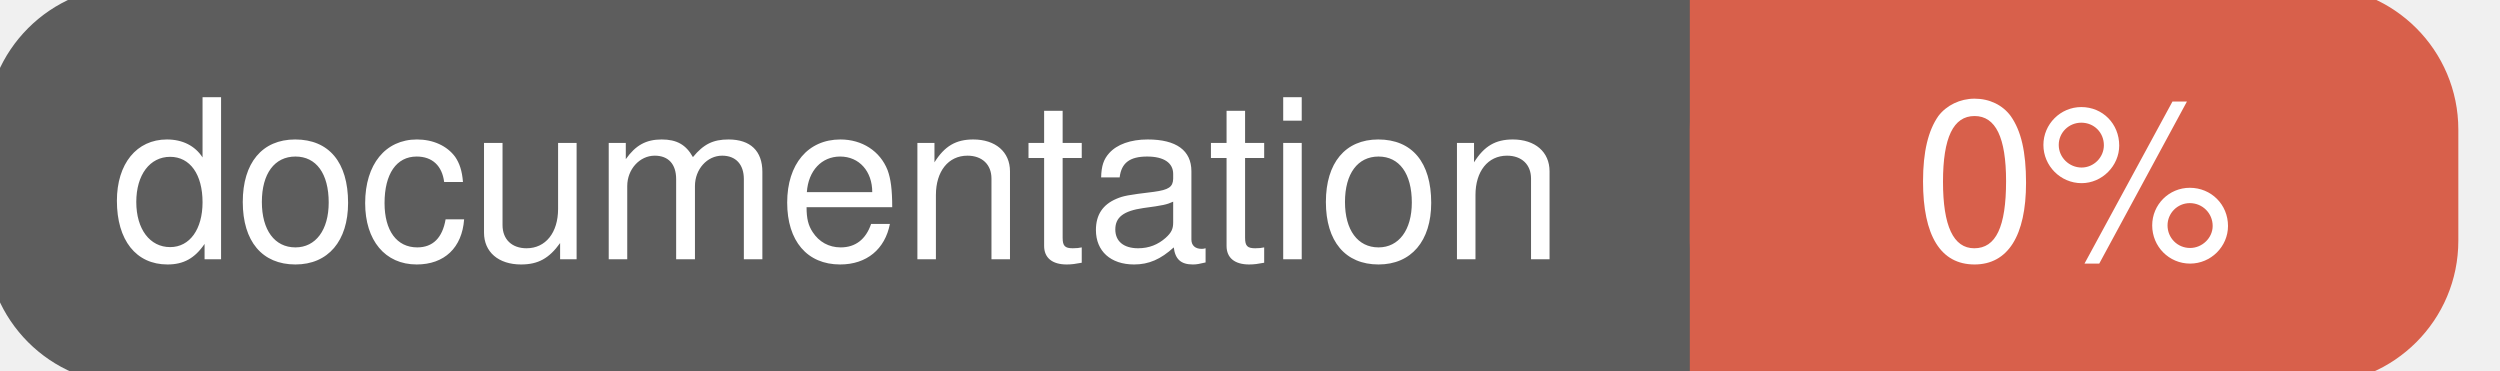
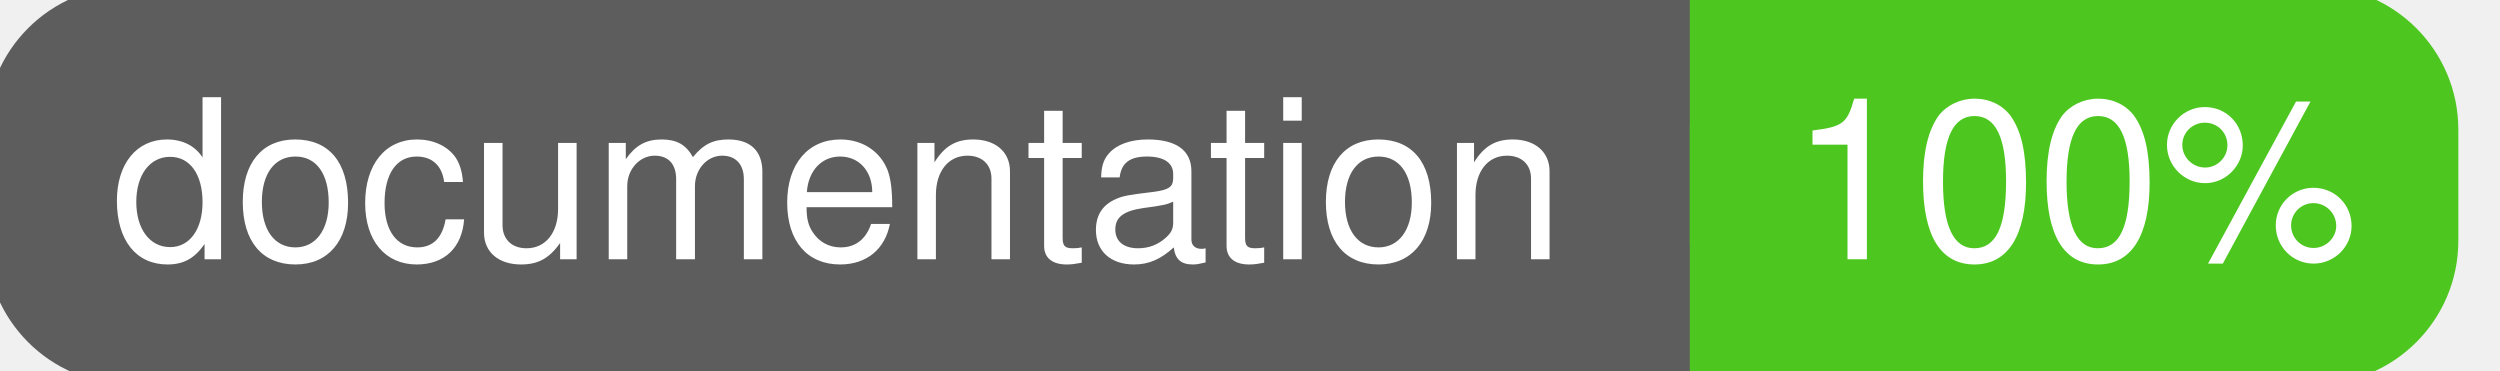
<svg xmlns="http://www.w3.org/2000/svg" width="135" height="20">
  <g>
    <rect id="svg_1" height="20" width="130" y="0" x="0" stroke-width="1.5" stroke="#5d5d5d" fill="#5d5d5d" rx="7" ry="7" />
-     <rect id="svg_2" height="20" width="40" y="0" x="92" stroke-width="1.5" stroke="#d8604b" fill="#d8604b" rx="7" ry="7" />
-     <rect id="svg_3" height="20" width="22" y="0" x="92" stroke-width="1.5" stroke="#d8604b" fill="#d8604b" />
+     <rect id="svg_2" height="20" width="40" y="0" x="92" stroke-width="1.5" stroke="#4dc71f" fill="#4dc71f" rx="7" ry="7" />
+     <rect id="svg_3" height="20" width="22" y="0" x="92" stroke-width="1.5" stroke="#4dc71f" fill="#4dc71f" />
    <text xml:space="preserve" text-anchor="start" font-family="Helvetica, Arial, sans-serif" font-size="12" id="svg_4" y="14" x="6" stroke-width="0" stroke="#5d5d5d" fill="#ffffff">documentation</text>
-     <text xml:space="preserve" text-anchor="middle" font-family="Helvetica, Arial, sans-serif" font-size="12" id="svg_5" y="14" x="112" stroke-width="0" stroke="#5d5d5d" fill="#ffffff" style="text-anchor: middle">0%</text>
+     <text xml:space="preserve" text-anchor="middle" font-family="Helvetica, Arial, sans-serif" font-size="12" id="svg_5" y="14" x="112" stroke-width="0" stroke="#5d5d5d" fill="#ffffff" style="text-anchor: middle">100%</text>
  </g>
</svg>
